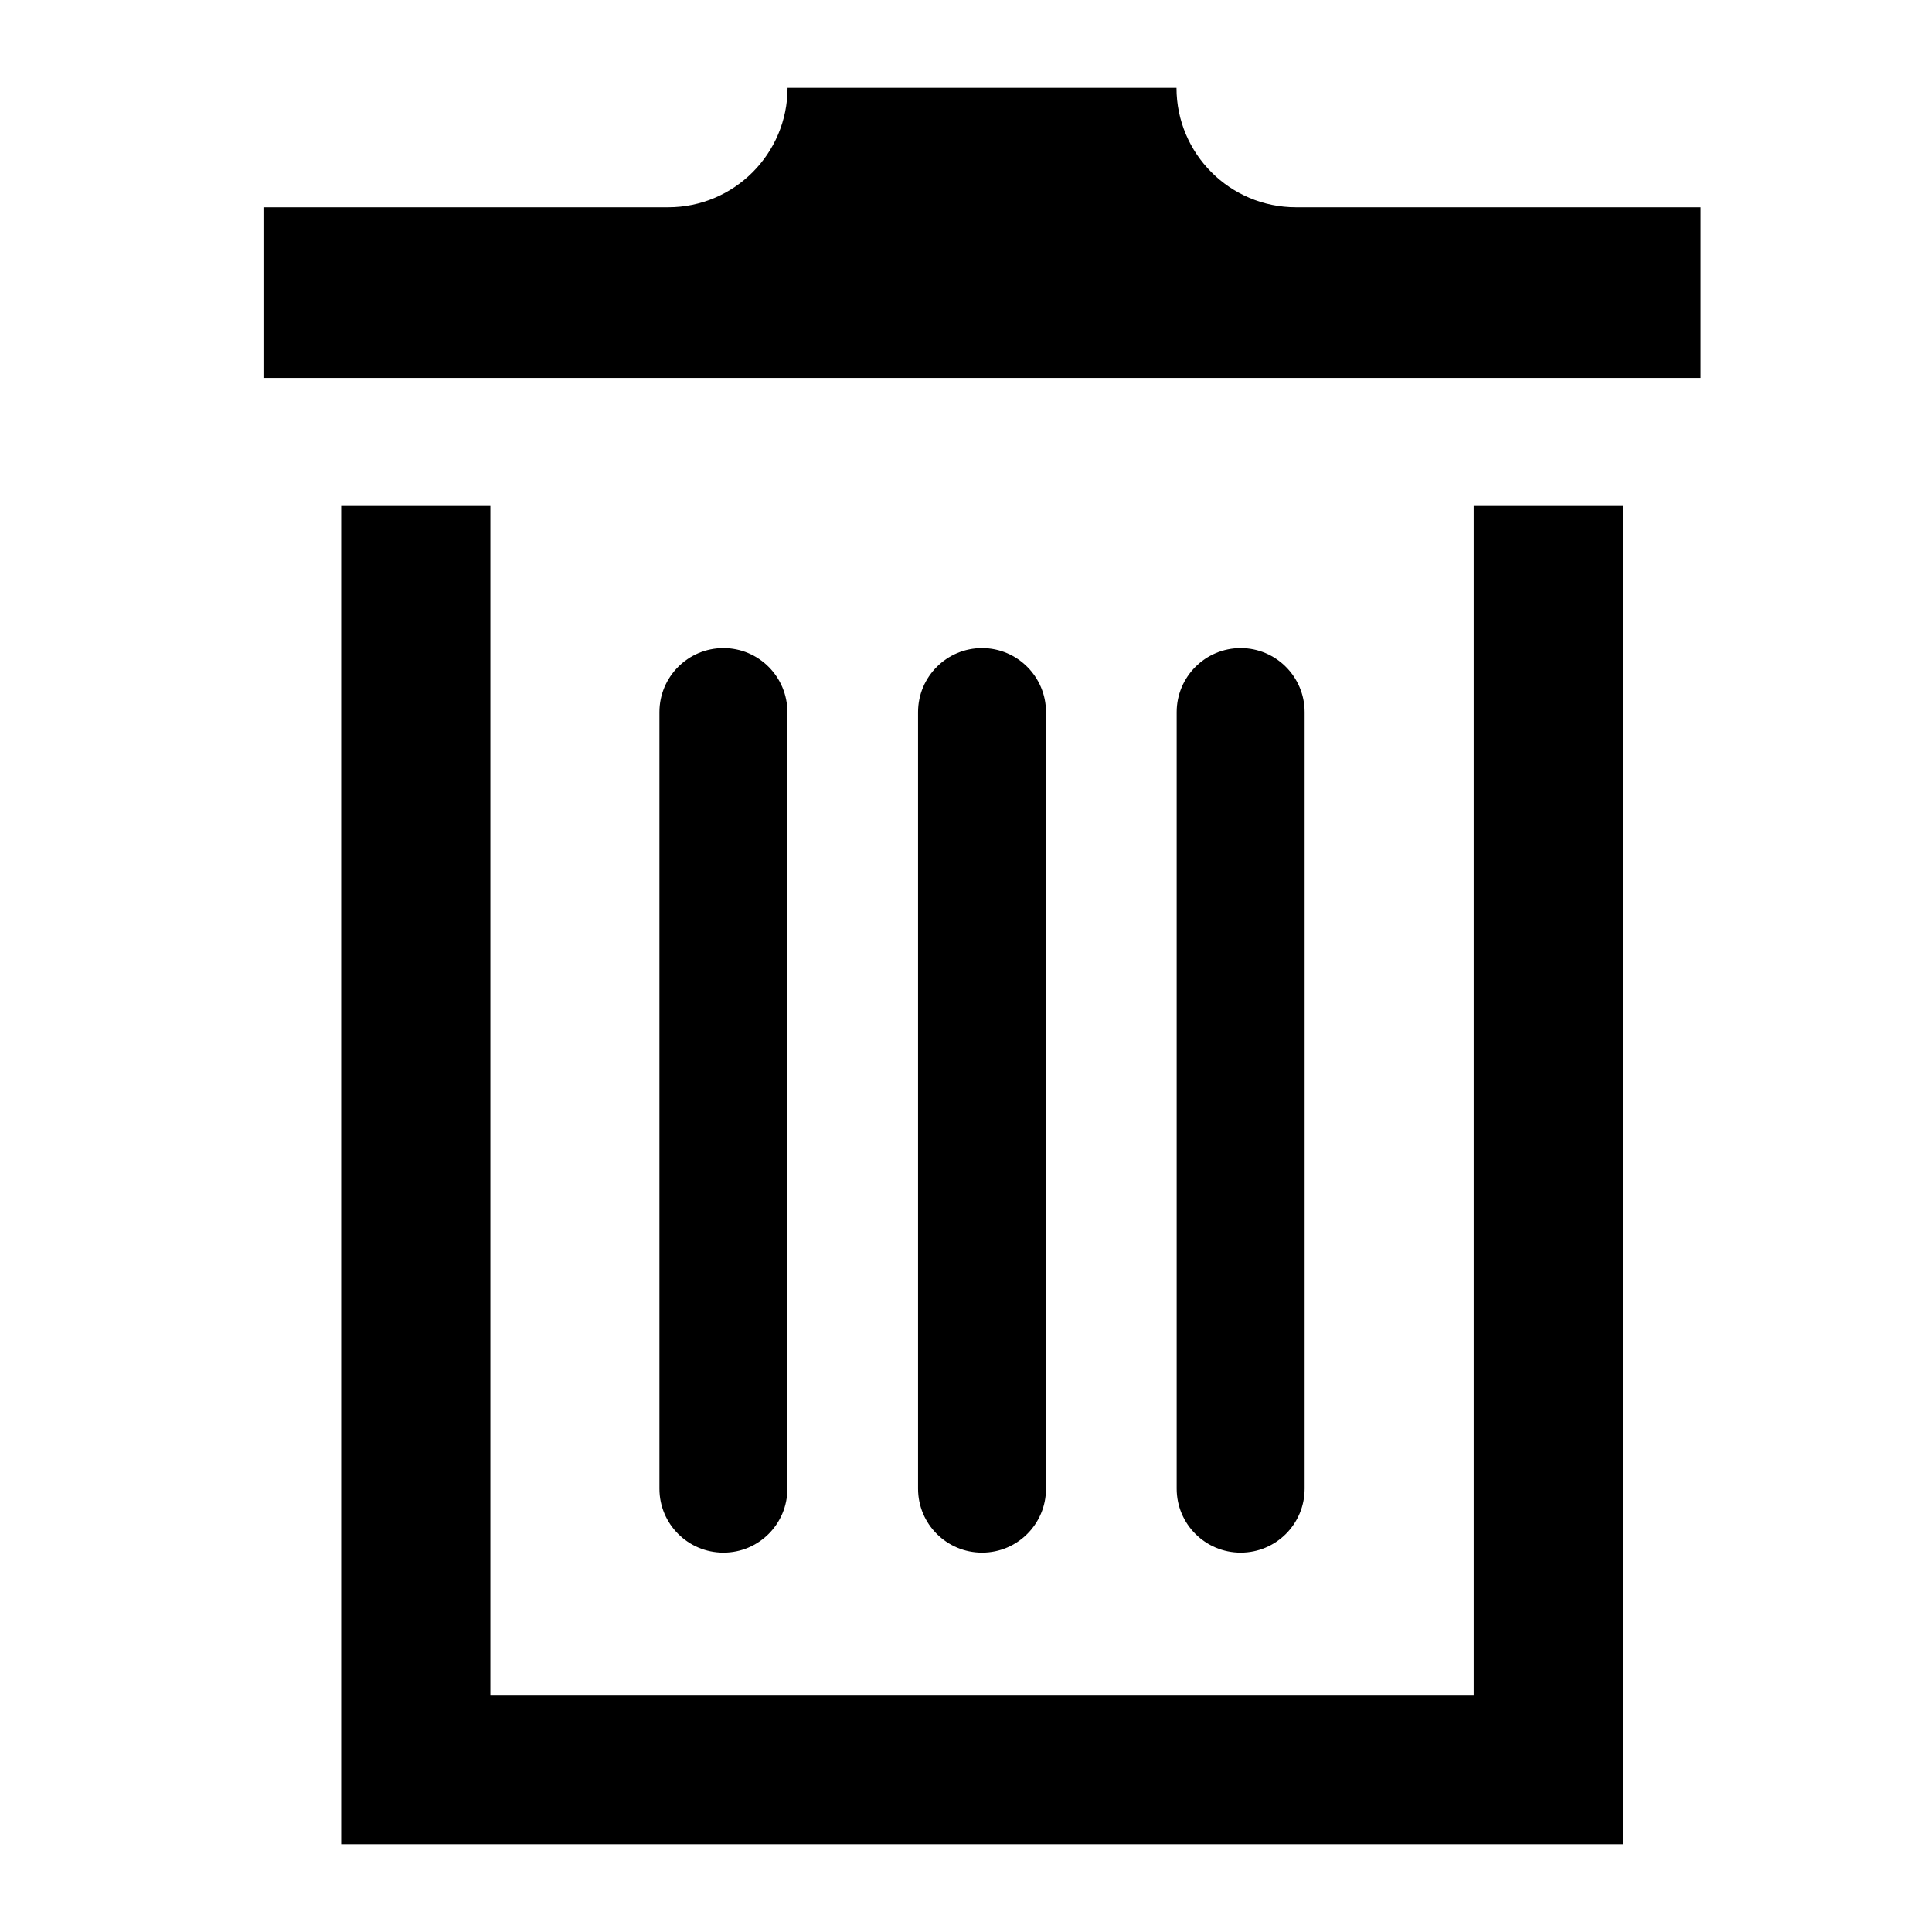
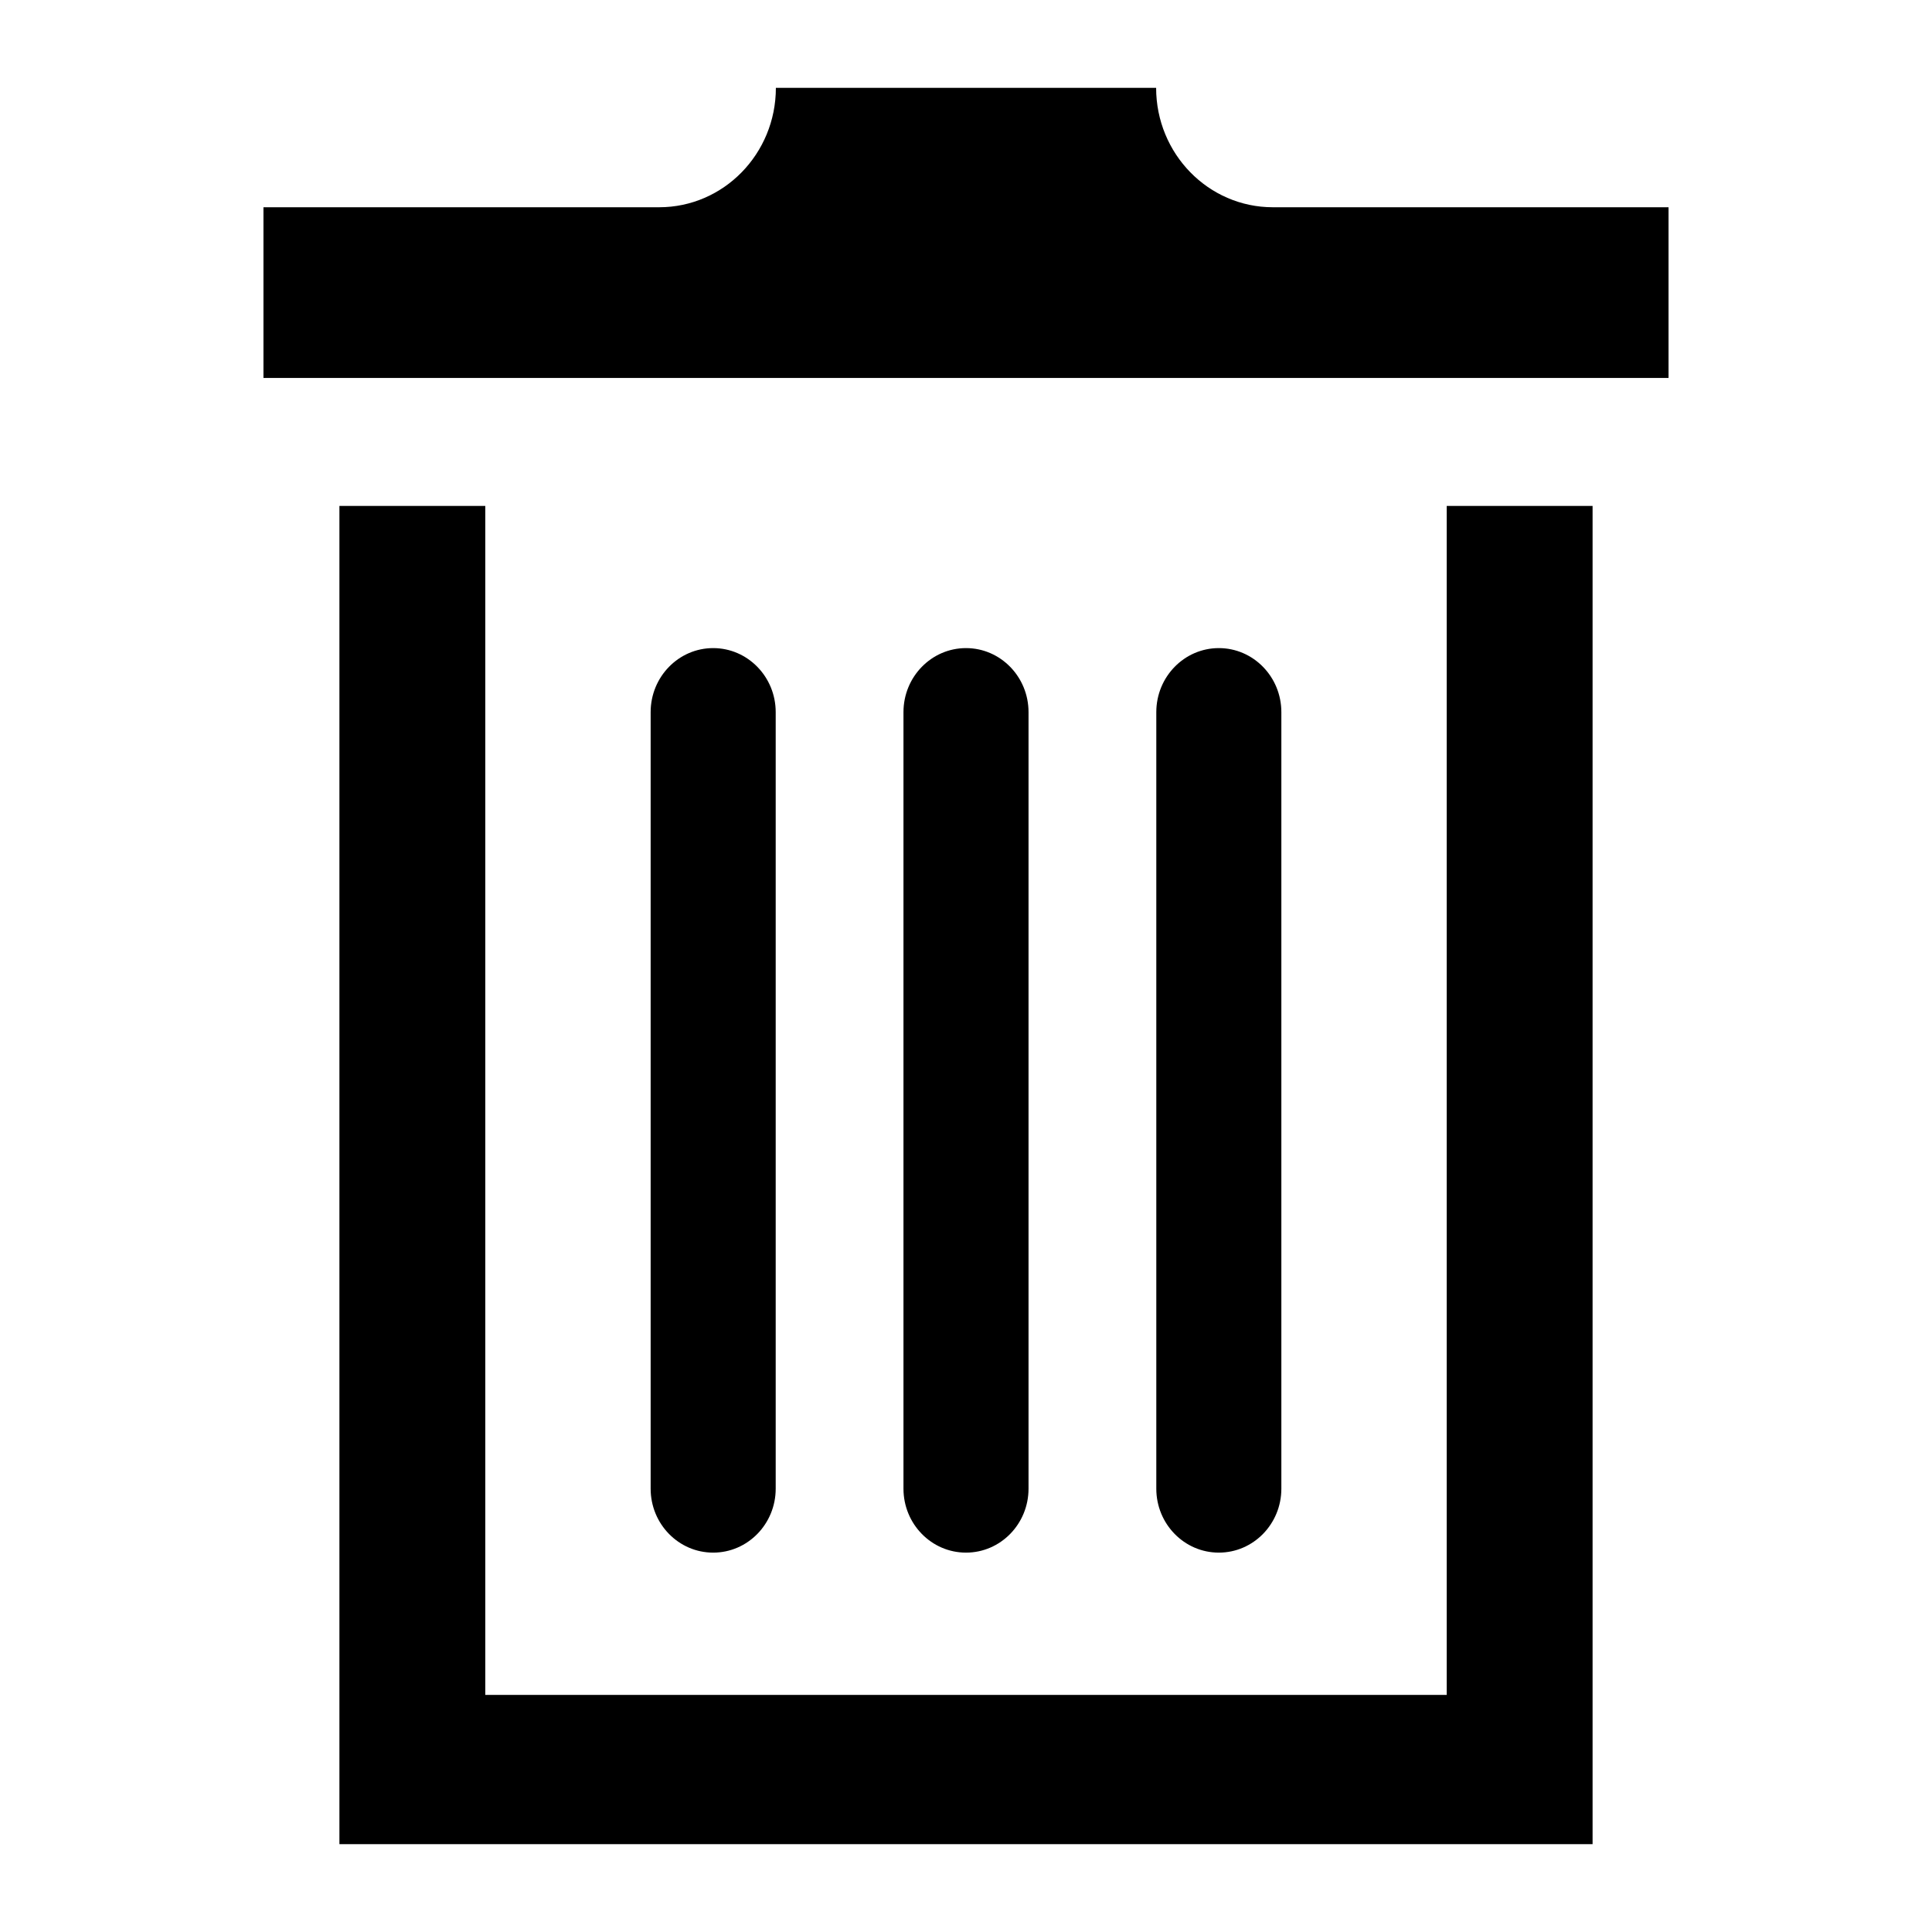
<svg xmlns="http://www.w3.org/2000/svg" width="22px" height="22px" viewBox="0 0 22 22" version="1.1">
  <defs />
  <g id="Page-1" stroke="none" stroke-width="1" fill="none" fill-rule="evenodd">
    <g id="delete" fill="#000000">
-       <path d="M8.966,8.109 C8.966,7.707 8.64,7.38 8.238,7.38 C7.835,7.38 7.509,7.707 7.509,8.109 L7.509,16.952 C7.509,17.354 7.835,17.68 8.238,17.68 C8.64,17.68 8.966,17.354 8.966,16.952 L8.966,8.109 L8.966,8.109 Z M11.911,8.109 C11.911,7.707 11.585,7.38 11.183,7.38 C10.78,7.38 10.454,7.707 10.454,8.109 L10.454,16.952 C10.454,17.354 10.78,17.68 11.183,17.68 C11.585,17.68 11.911,17.354 11.911,16.952 L11.911,8.109 L11.911,8.109 Z M14.856,8.109 C14.856,7.707 14.53,7.38 14.128,7.38 C13.725,7.38 13.399,7.707 13.399,8.109 L13.399,16.952 C13.399,17.354 13.725,17.68 14.128,17.68 C14.53,17.68 14.856,17.354 14.856,16.952 L14.856,8.109 L14.856,8.109 Z M16.781,19.3 L5.584,19.3 L5.584,5.761 L3.885,5.761 L3.885,21 L18.48,21 L18.48,5.761 L16.781,5.761 L16.781,19.3 L16.781,19.3 Z M14.757,2.36 C14.006,2.36 13.397,1.751 13.397,1 L8.968,1 C8.968,1.751 8.359,2.36 7.609,2.36 L3,2.36 L3,4.304 L19.365,4.304 L19.365,2.36 L14.757,2.36 L14.757,2.36 Z" id="trash-can-2-icon" />
+       <path d="M8.833,8.109 C8.833,7.707 8.514,7.38 8.121,7.38 C7.728,7.38 7.409,7.707 7.409,8.109 L7.409,16.952 C7.409,17.354 7.728,17.68 8.121,17.68 C8.514,17.68 8.833,17.354 8.833,16.952 L8.833,8.109 L8.833,8.109 Z M11.712,8.109 C11.712,7.707 11.393,7.38 11,7.38 C10.607,7.38 10.288,7.707 10.288,8.109 L10.288,16.952 C10.288,17.354 10.607,17.68 11,17.68 C11.393,17.68 11.712,17.354 11.712,16.952 L11.712,8.109 L11.712,8.109 Z M14.591,8.109 C14.591,7.707 14.272,7.38 13.879,7.38 C13.486,7.38 13.167,7.707 13.167,8.109 L13.167,16.952 C13.167,17.354 13.486,17.68 13.879,17.68 C14.272,17.68 14.591,17.354 14.591,16.952 L14.591,8.109 L14.591,8.109 Z M16.474,19.3 L5.526,19.3 L5.526,5.761 L3.865,5.761 L3.865,21 L18.135,21 L18.135,5.761 L16.474,5.761 L16.474,19.3 L16.474,19.3 Z M14.494,2.36 C13.76,2.36 13.165,1.751 13.165,1 L8.835,1 C8.835,1.751 8.24,2.36 7.506,2.36 L3,2.36 L3,4.304 L19,4.304 L19,2.36 L14.494,2.36 L14.494,2.36 Z" id="trash-can-2-icon" />
    </g>
  </g>
</svg>
